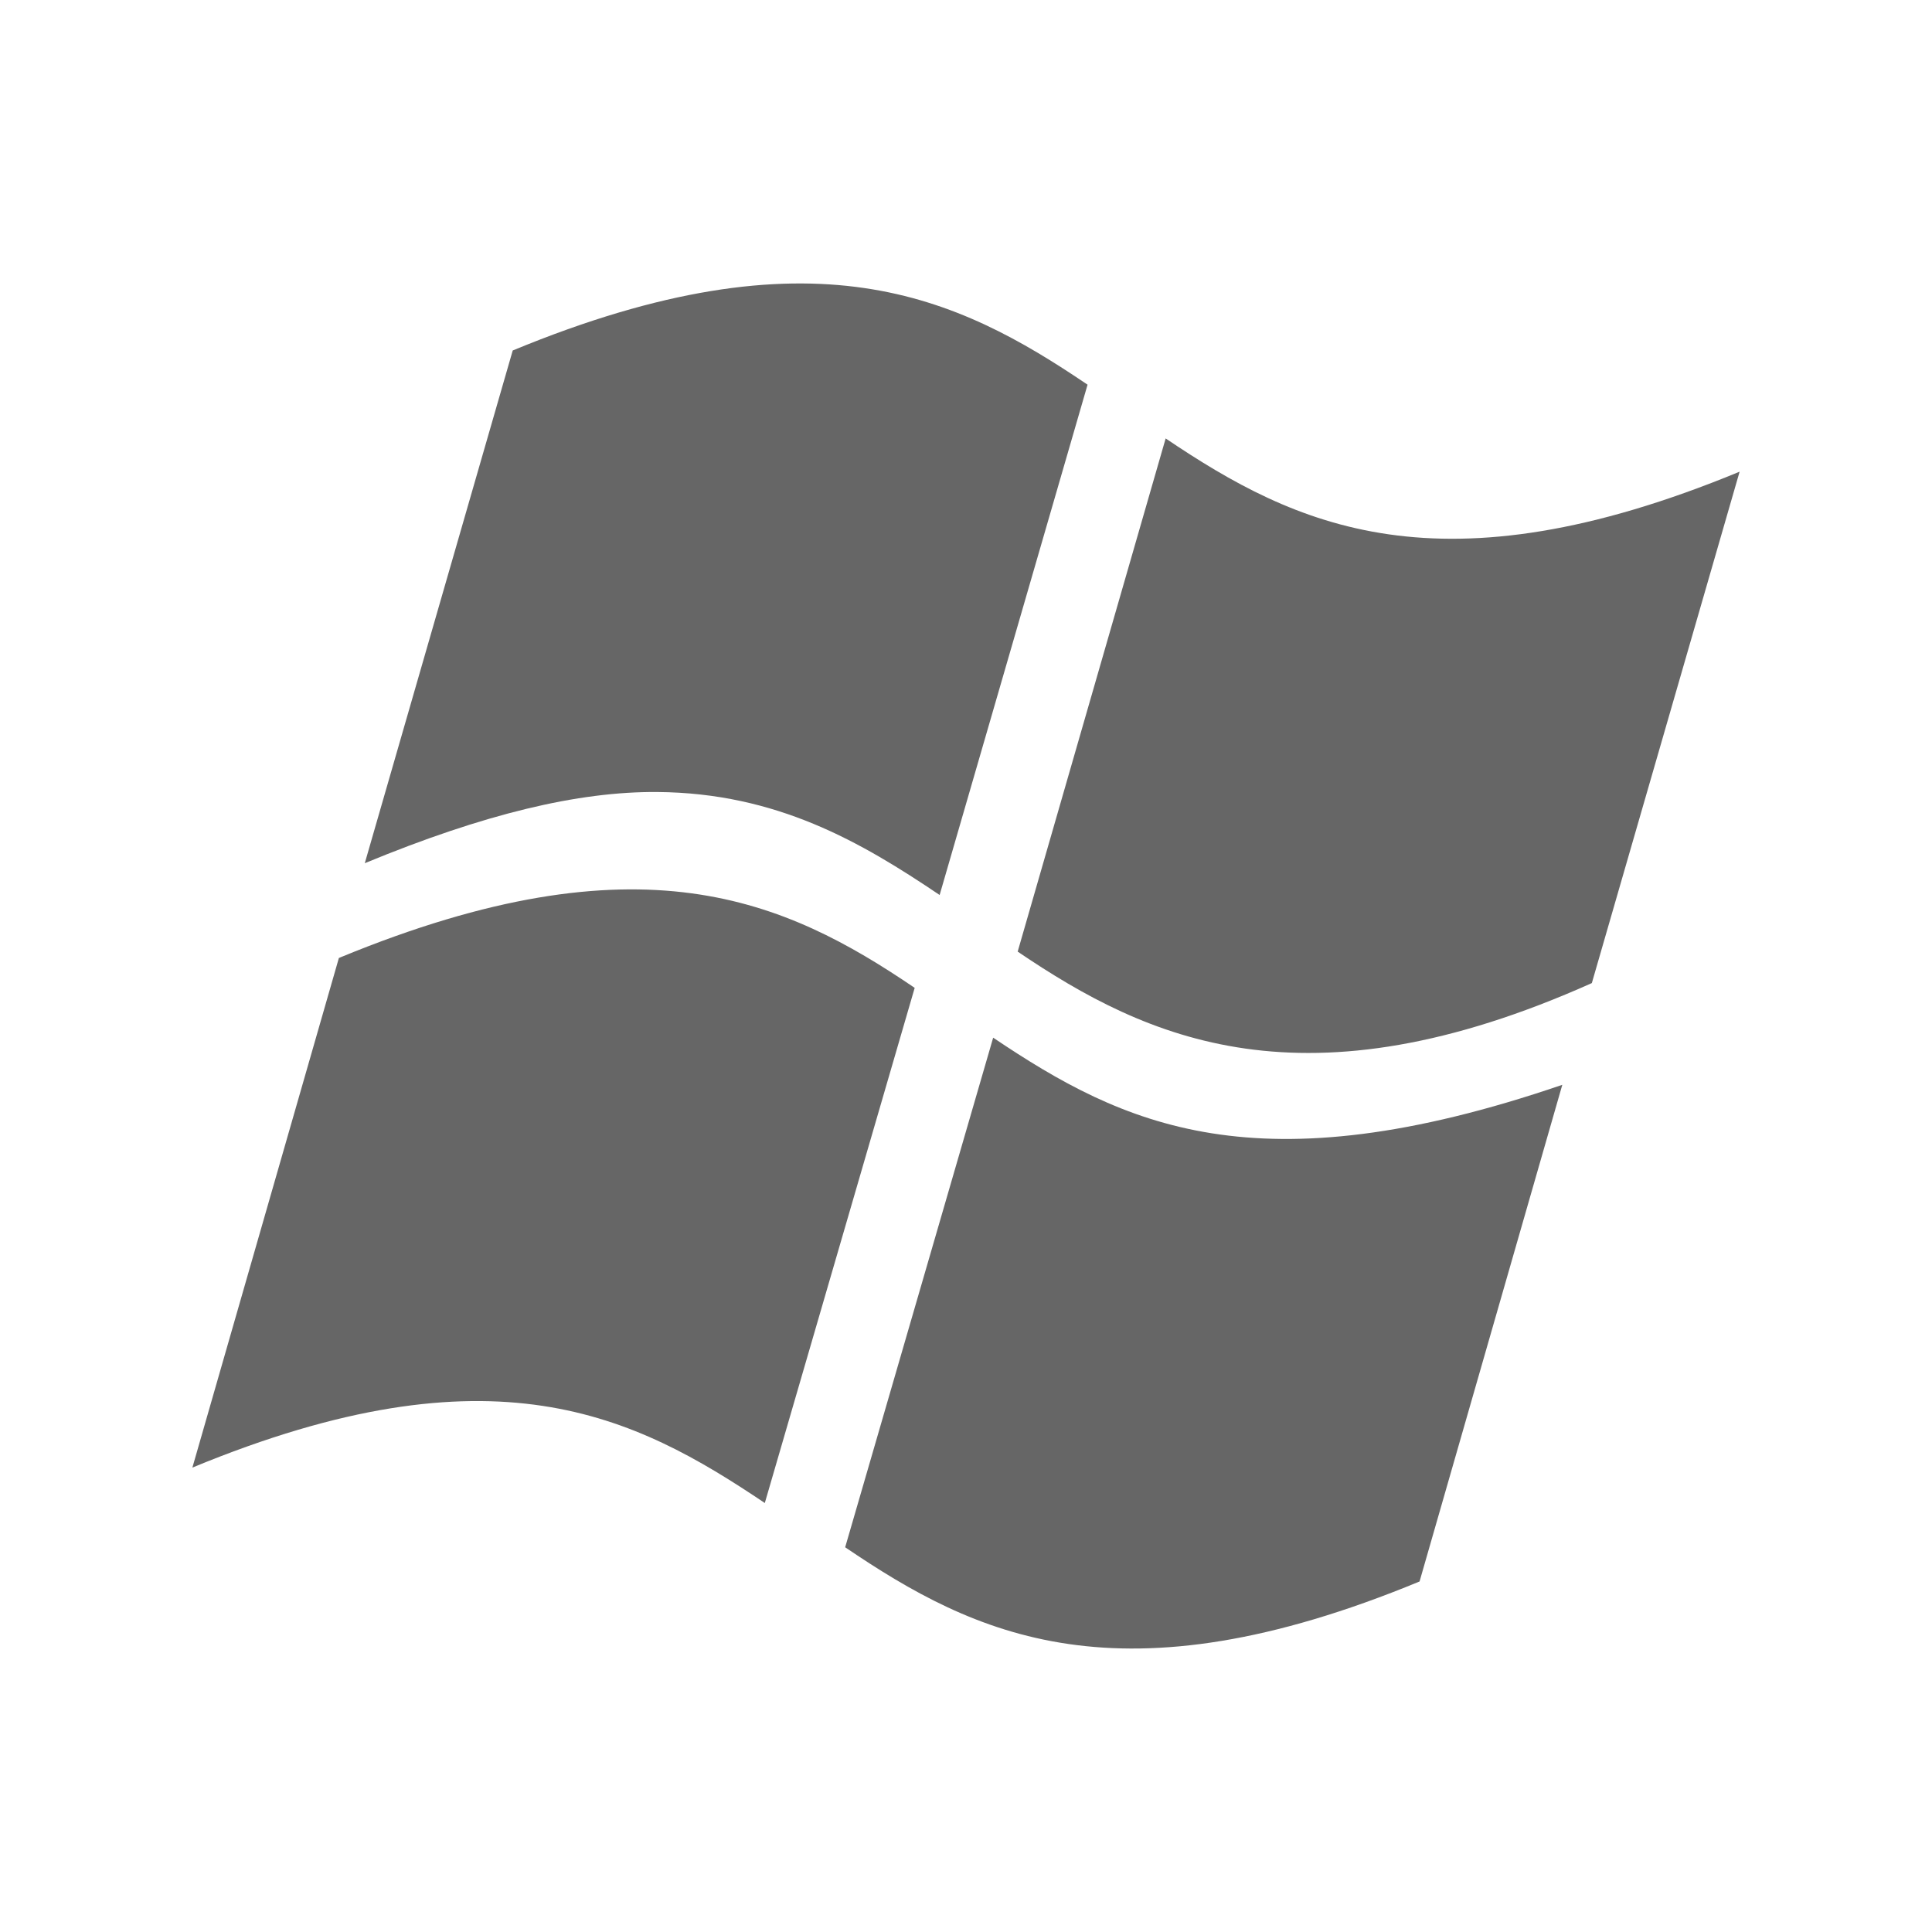
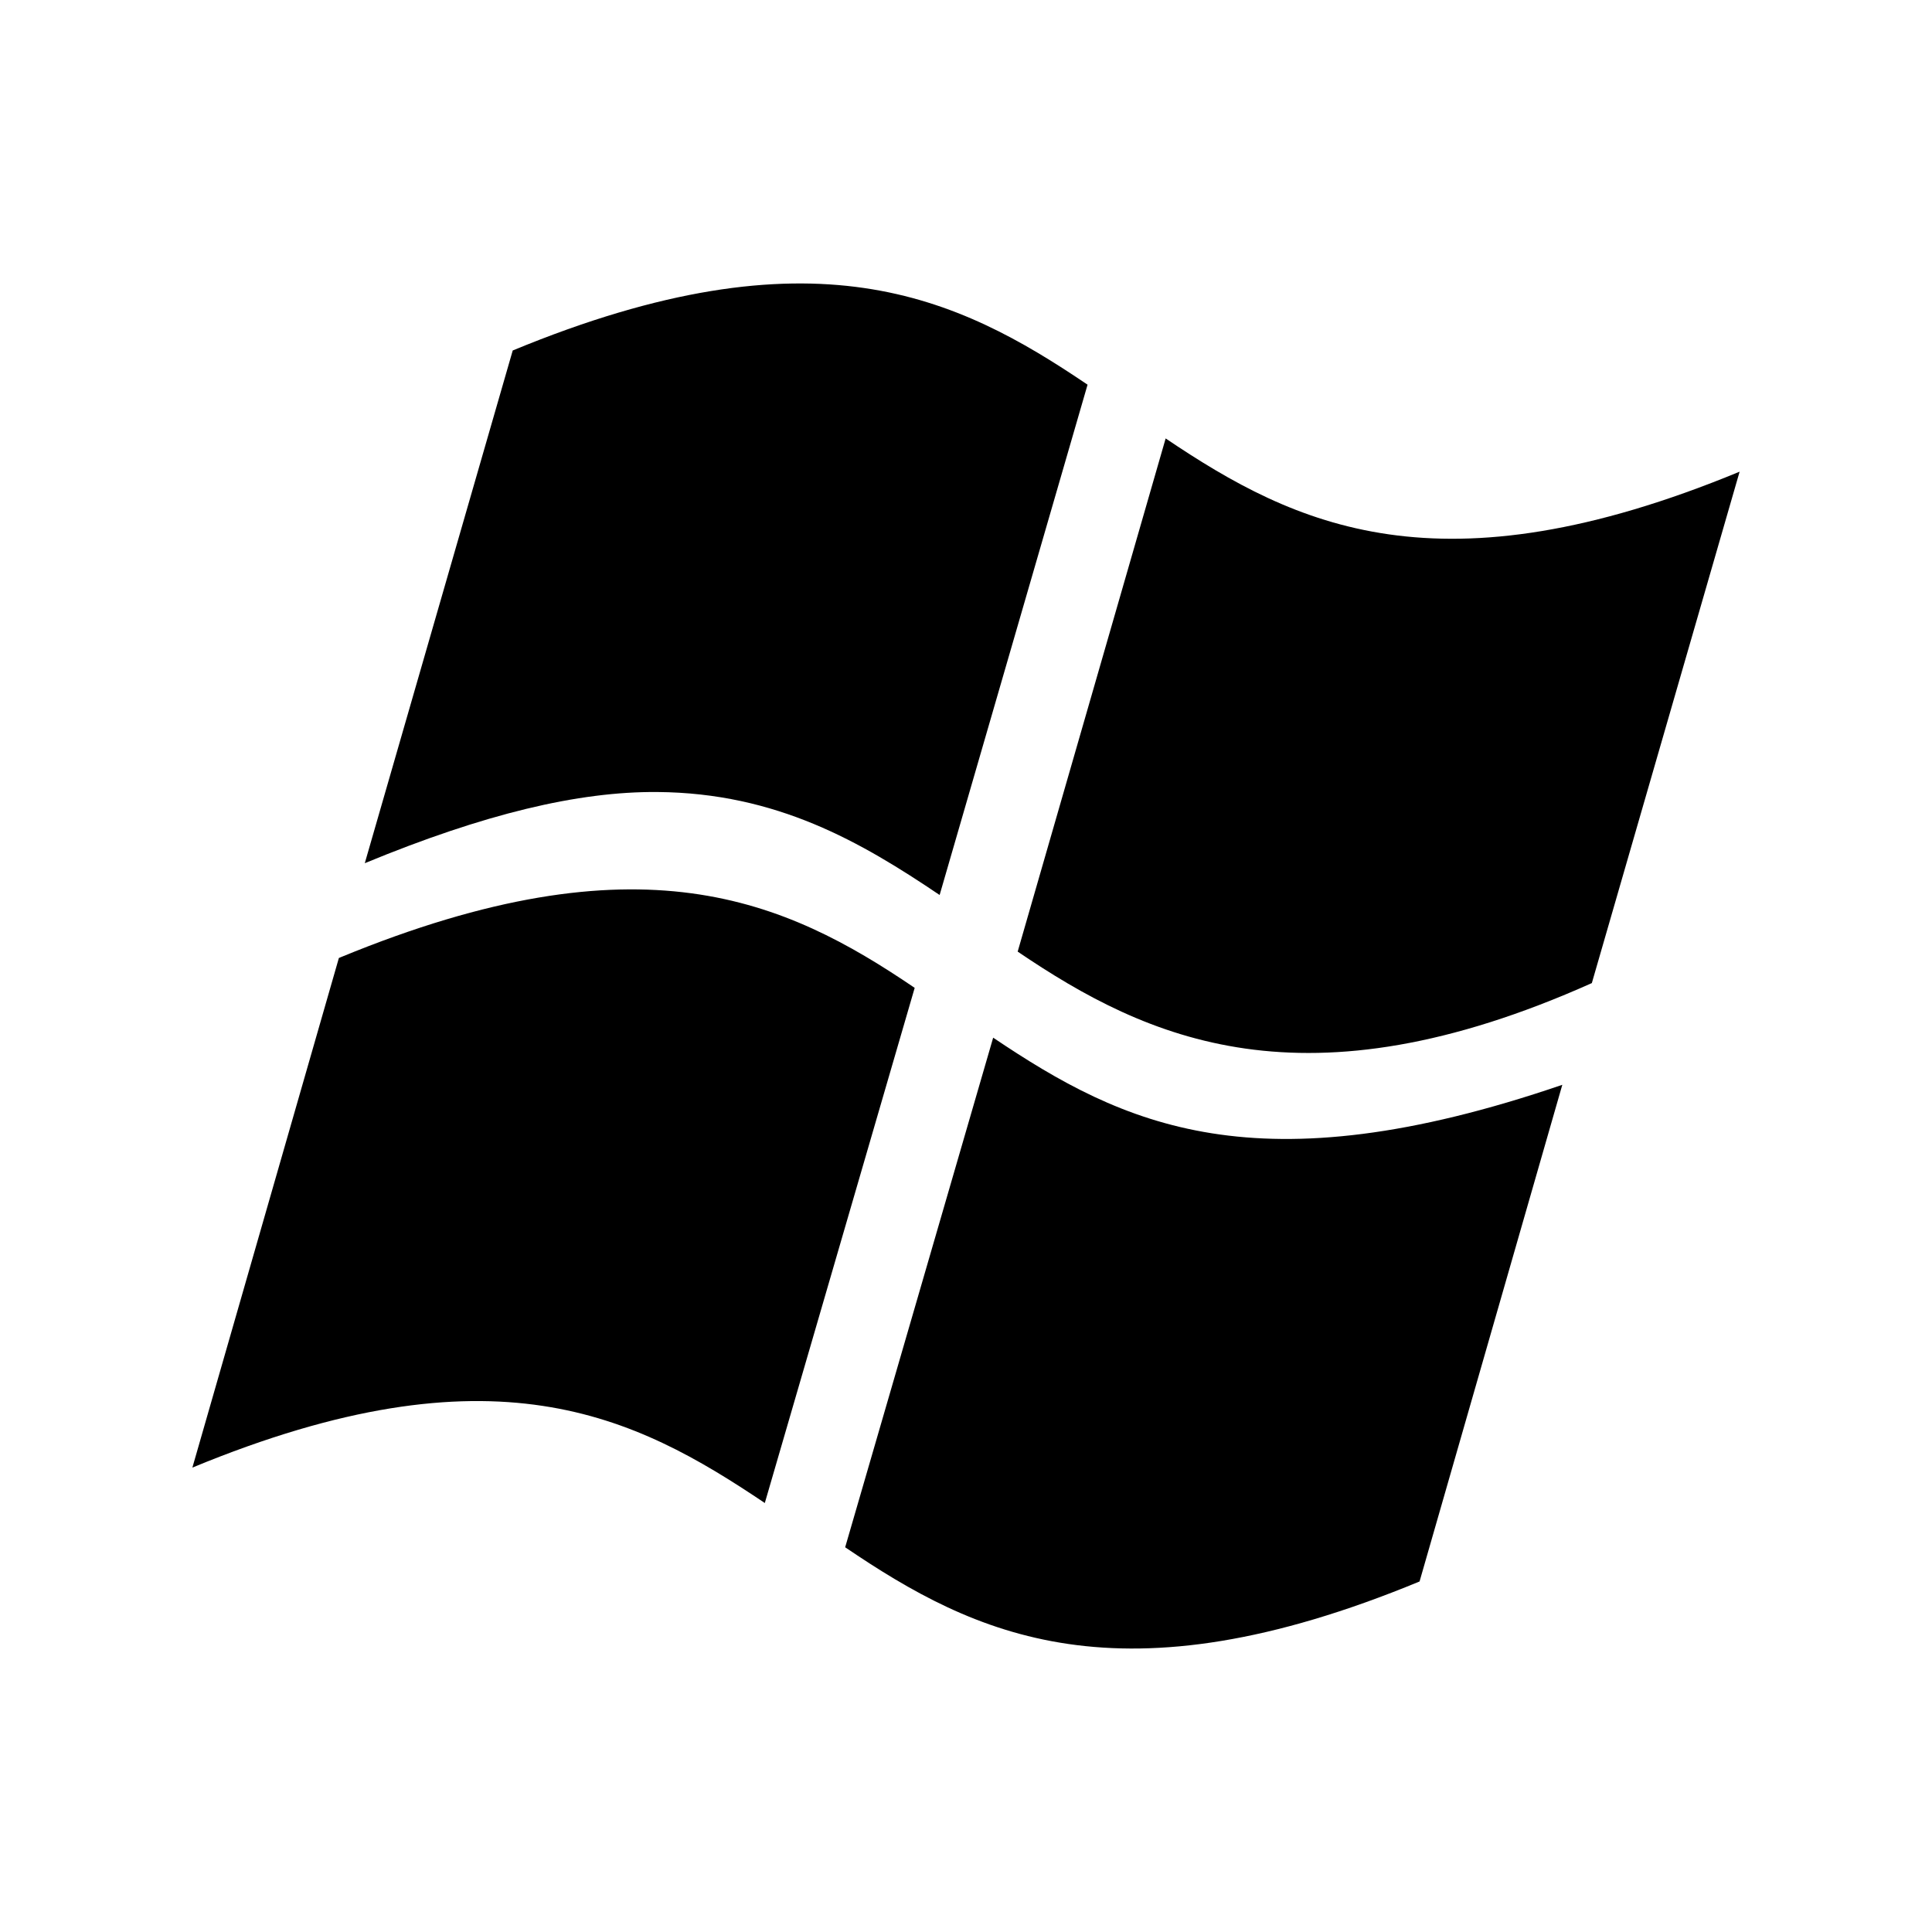
- <svg xmlns="http://www.w3.org/2000/svg" t="1554621080763" fill="#666" class="icon" style="" viewBox="0 0 1024 1024" version="1.1" p-id="2961" width="200" height="200">
+ <svg xmlns="http://www.w3.org/2000/svg" t="1554621080763" class="icon" style="" viewBox="0 0 1024 1024" version="1.1" p-id="2961" width="200" height="200">
  <defs>
    <style type="text/css" />
  </defs>
  <path d="M180.533 507.367c158.679-65.355 235.486-30.474 304.27 16.218l-79.44 273.045c-69.019-46.431-144.084-84.636-303.397-18.777l77.643-270.088L180.533 507.367zM526.4 549.988c68.989 46.398 139.539 80.439 301.656 24.985l-75.661 263.243c-159.142 65.832-235.542 28.585-304.44-18.129L526.4 549.988zM498.023 474.364c-41.512-27.97-86.198-54.113-149.668-54.582-41.864-0.322-91.71 11.588-155.011 37.731l78.411-271.752c159.199-65.822 235.701-28.521 304.673 18.129L498.023 474.364zM922.034 249.997c-158.988 65.7-235.394 28.754-304.215-17.613l-78.428 271.987c68.767 46.628 151.876 84.897 304.316 16.685L922.034 249.997z" p-id="2962" />
</svg>
